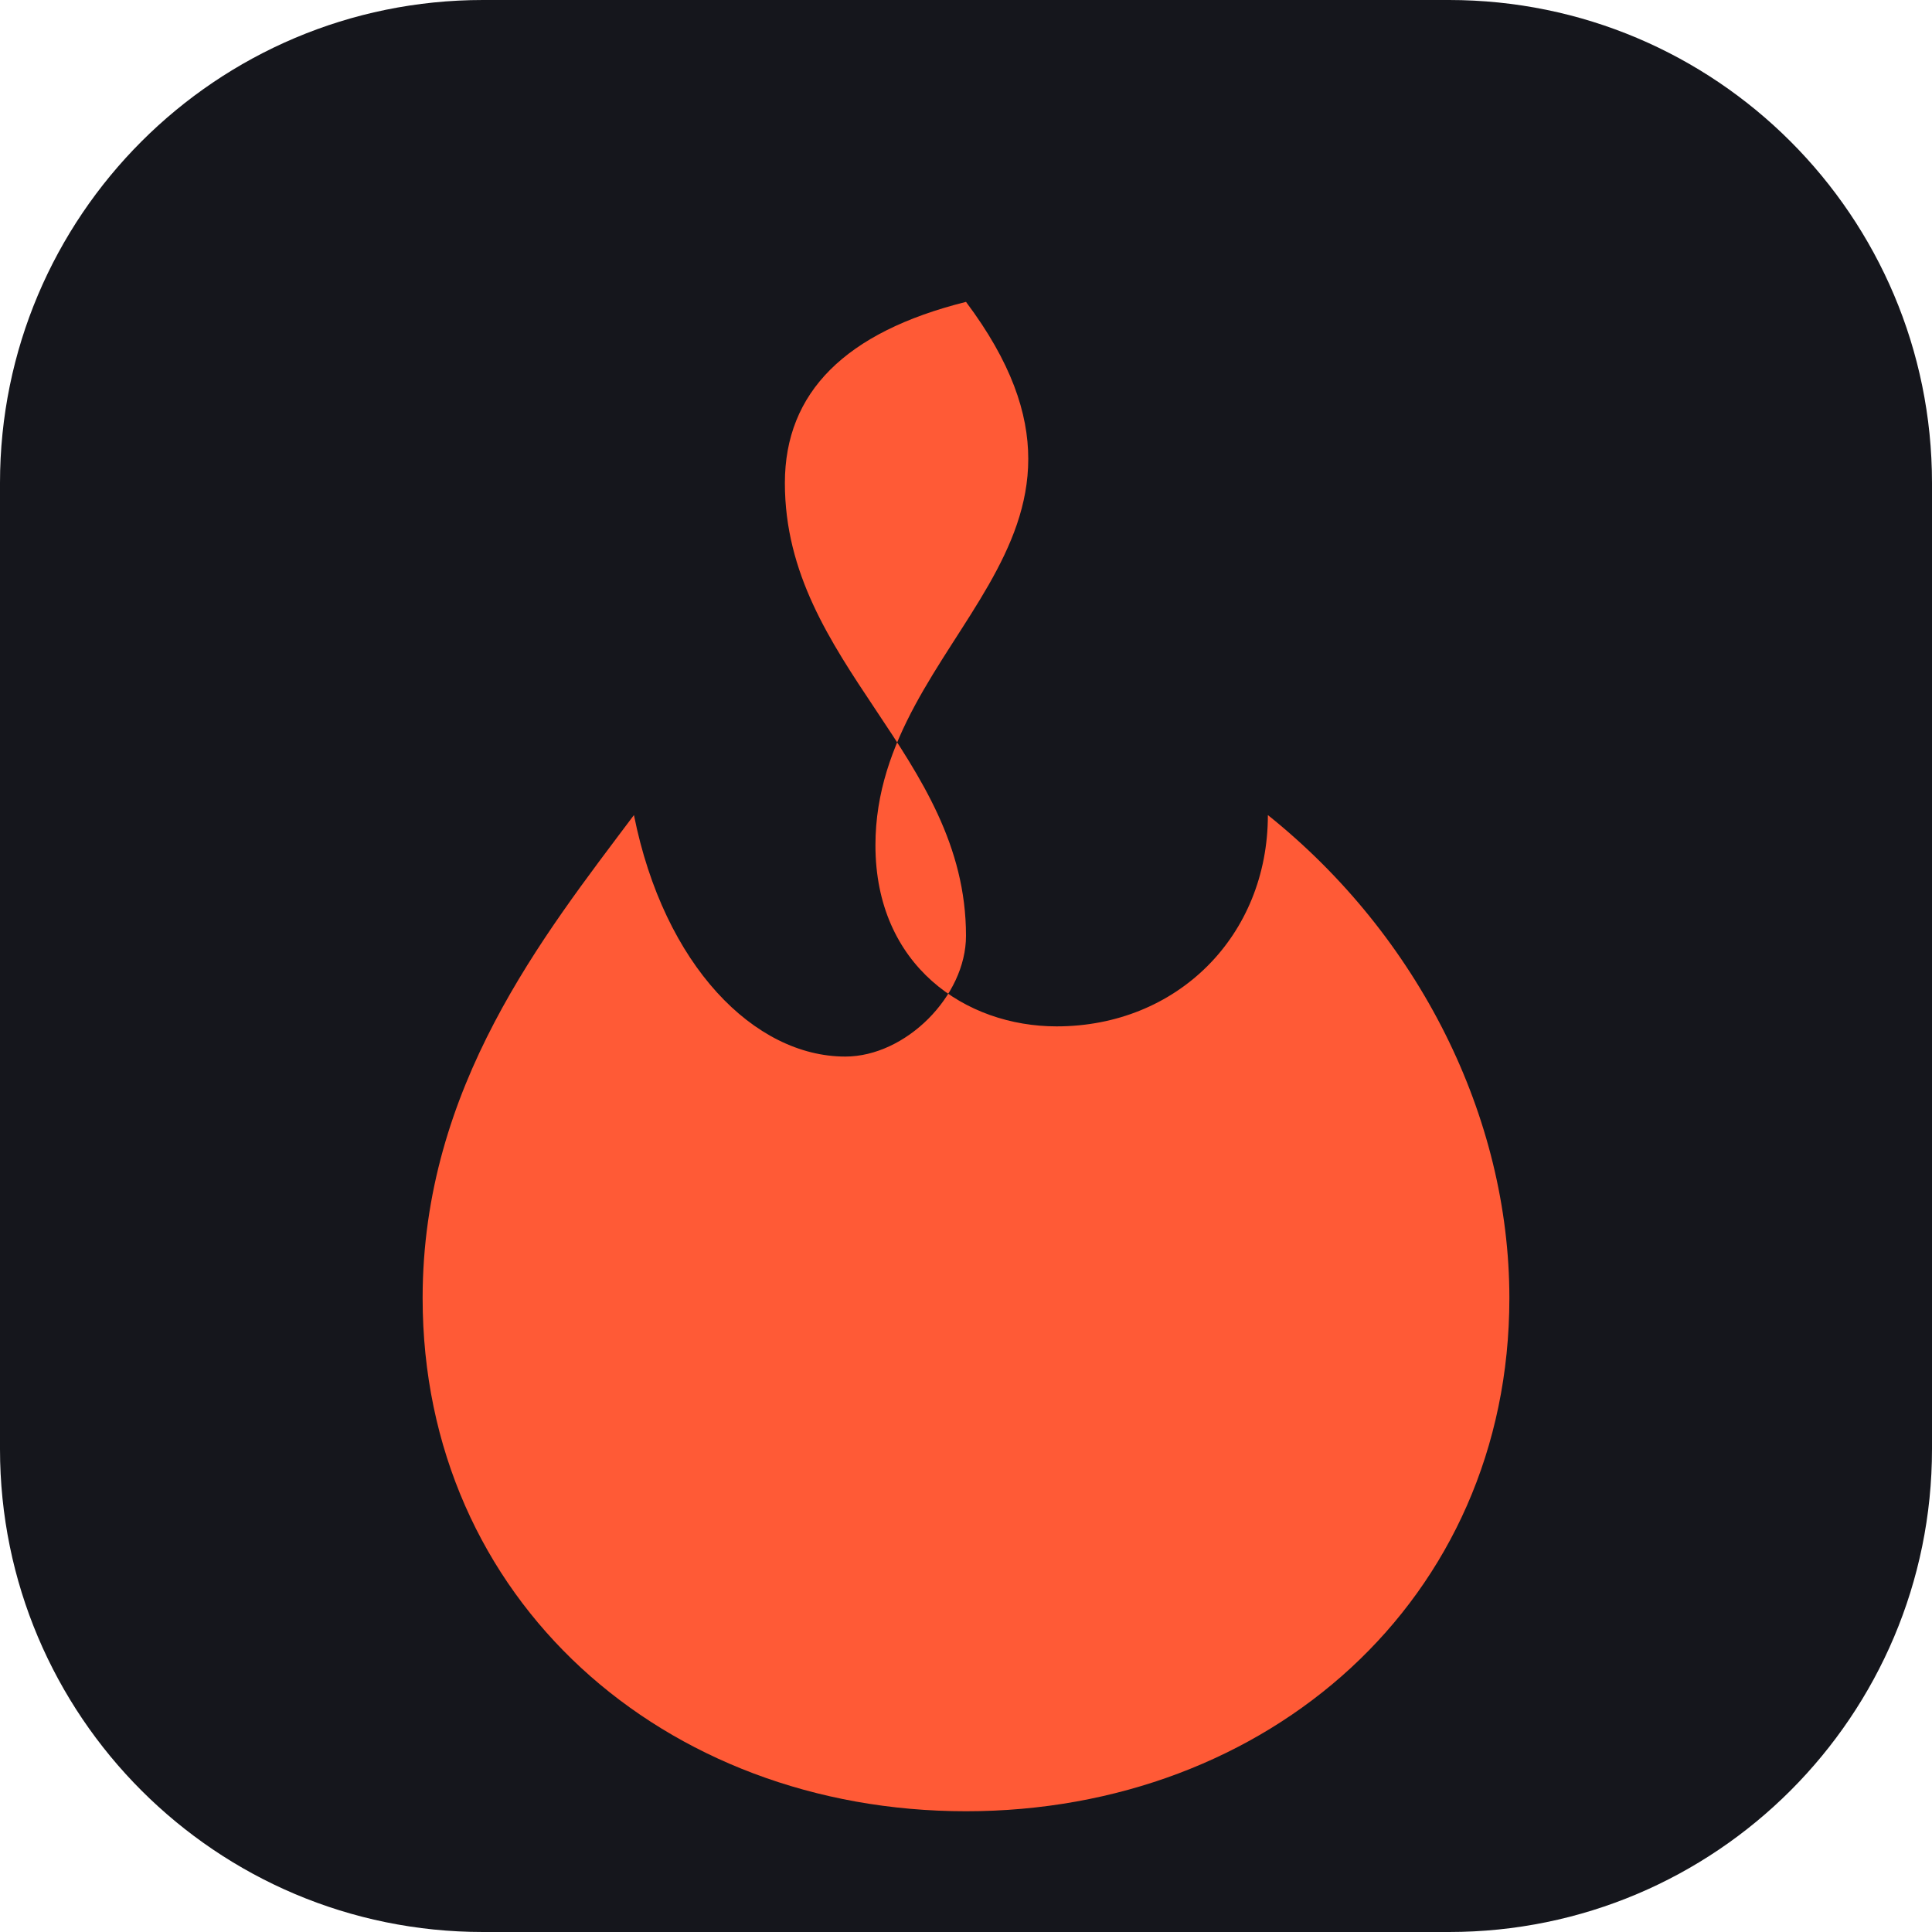
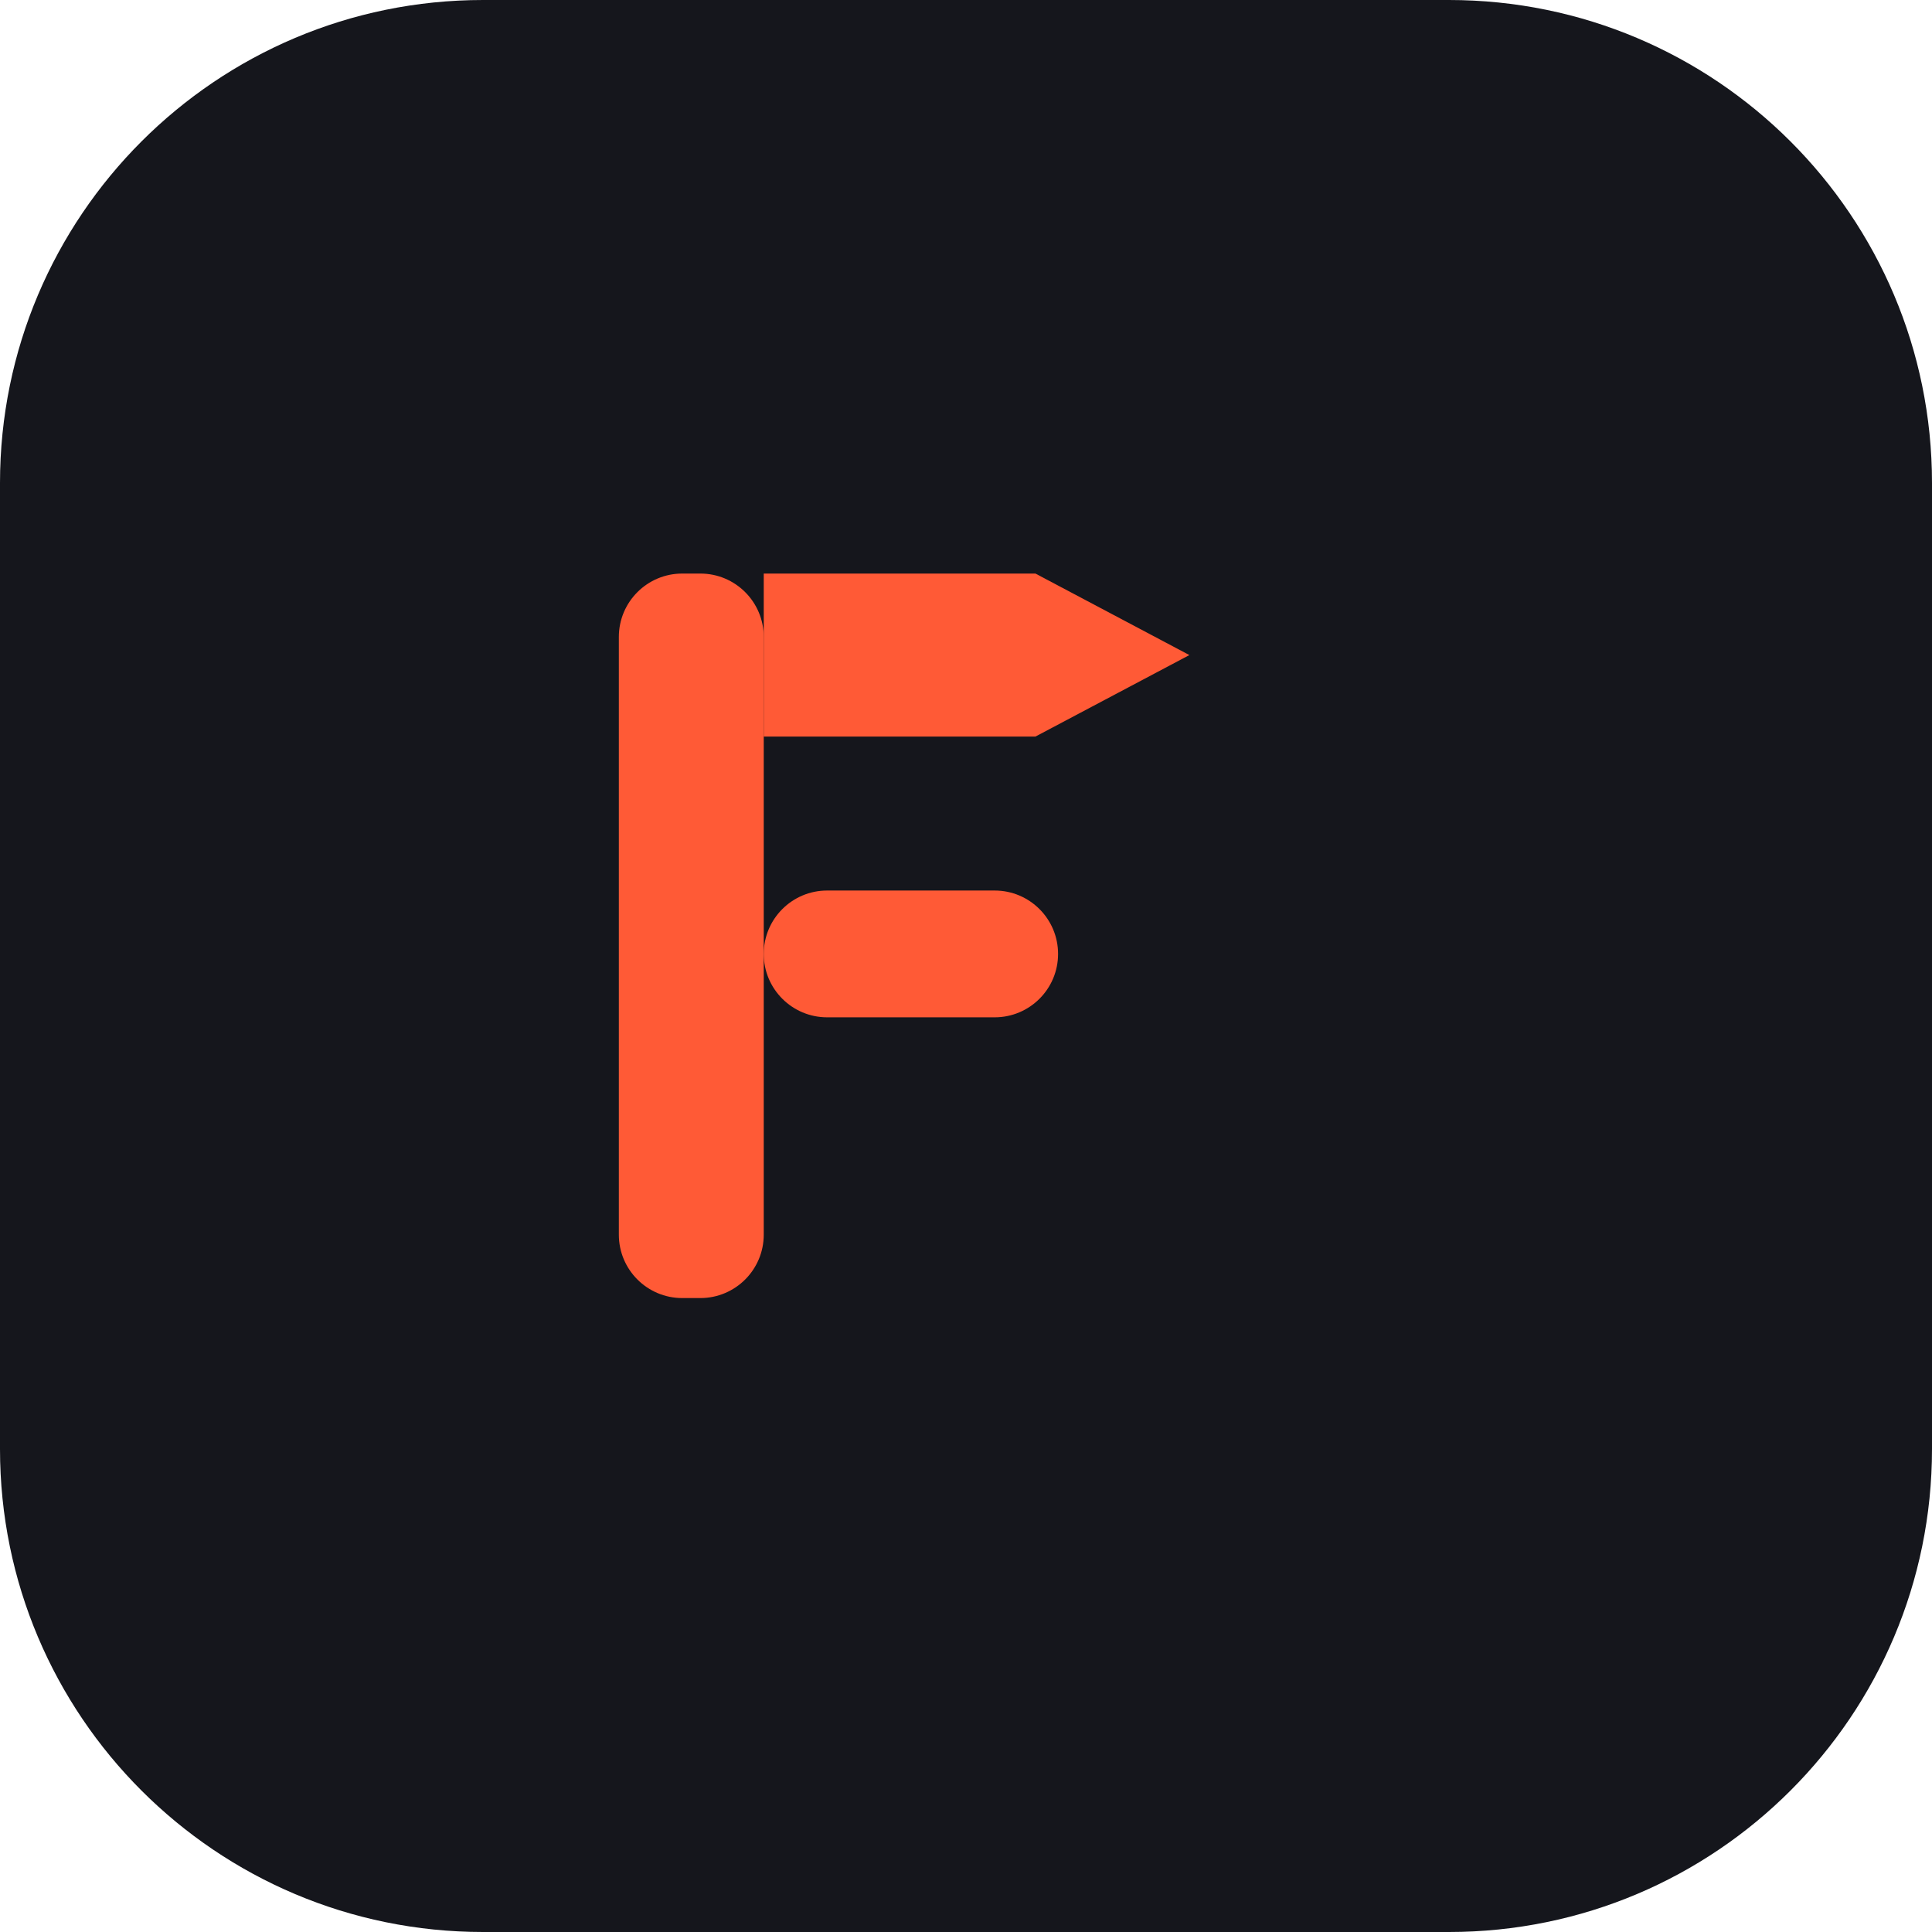
<svg xmlns="http://www.w3.org/2000/svg" viewBox="0 0 64 64" fill="none">
  <rect width="64" height="64" rx="16" fill="#15161C" />
-   <path d="M32 10c6 8-3 11-3 18 0 4 3 6 6 6 4 0 7-3 7-7 5 4 8 10 8 16 0 10-8 17-18 17S14 53 14 43c0-7 4-12 7-16 1 5 4 8 7 8 2 0 4-2 4-4 0-6-6-9-6-15 0-3 2-5 6-6Z" fill="#FF5A36" />
+   <g fill="#FF5A36" transform="translate(13 13) scale(1.5)">
+     <rect x="5" y="4" width="3.2" height="16" rx="1.4" />
+     <path d="M8.2 4H14.2L17.6 5.8L14.2 7.6H8.2Z" />
+     <rect x="8.2" y="11" width="6.5" height="2.8" rx="1.4" />
+   </g>
</svg>
